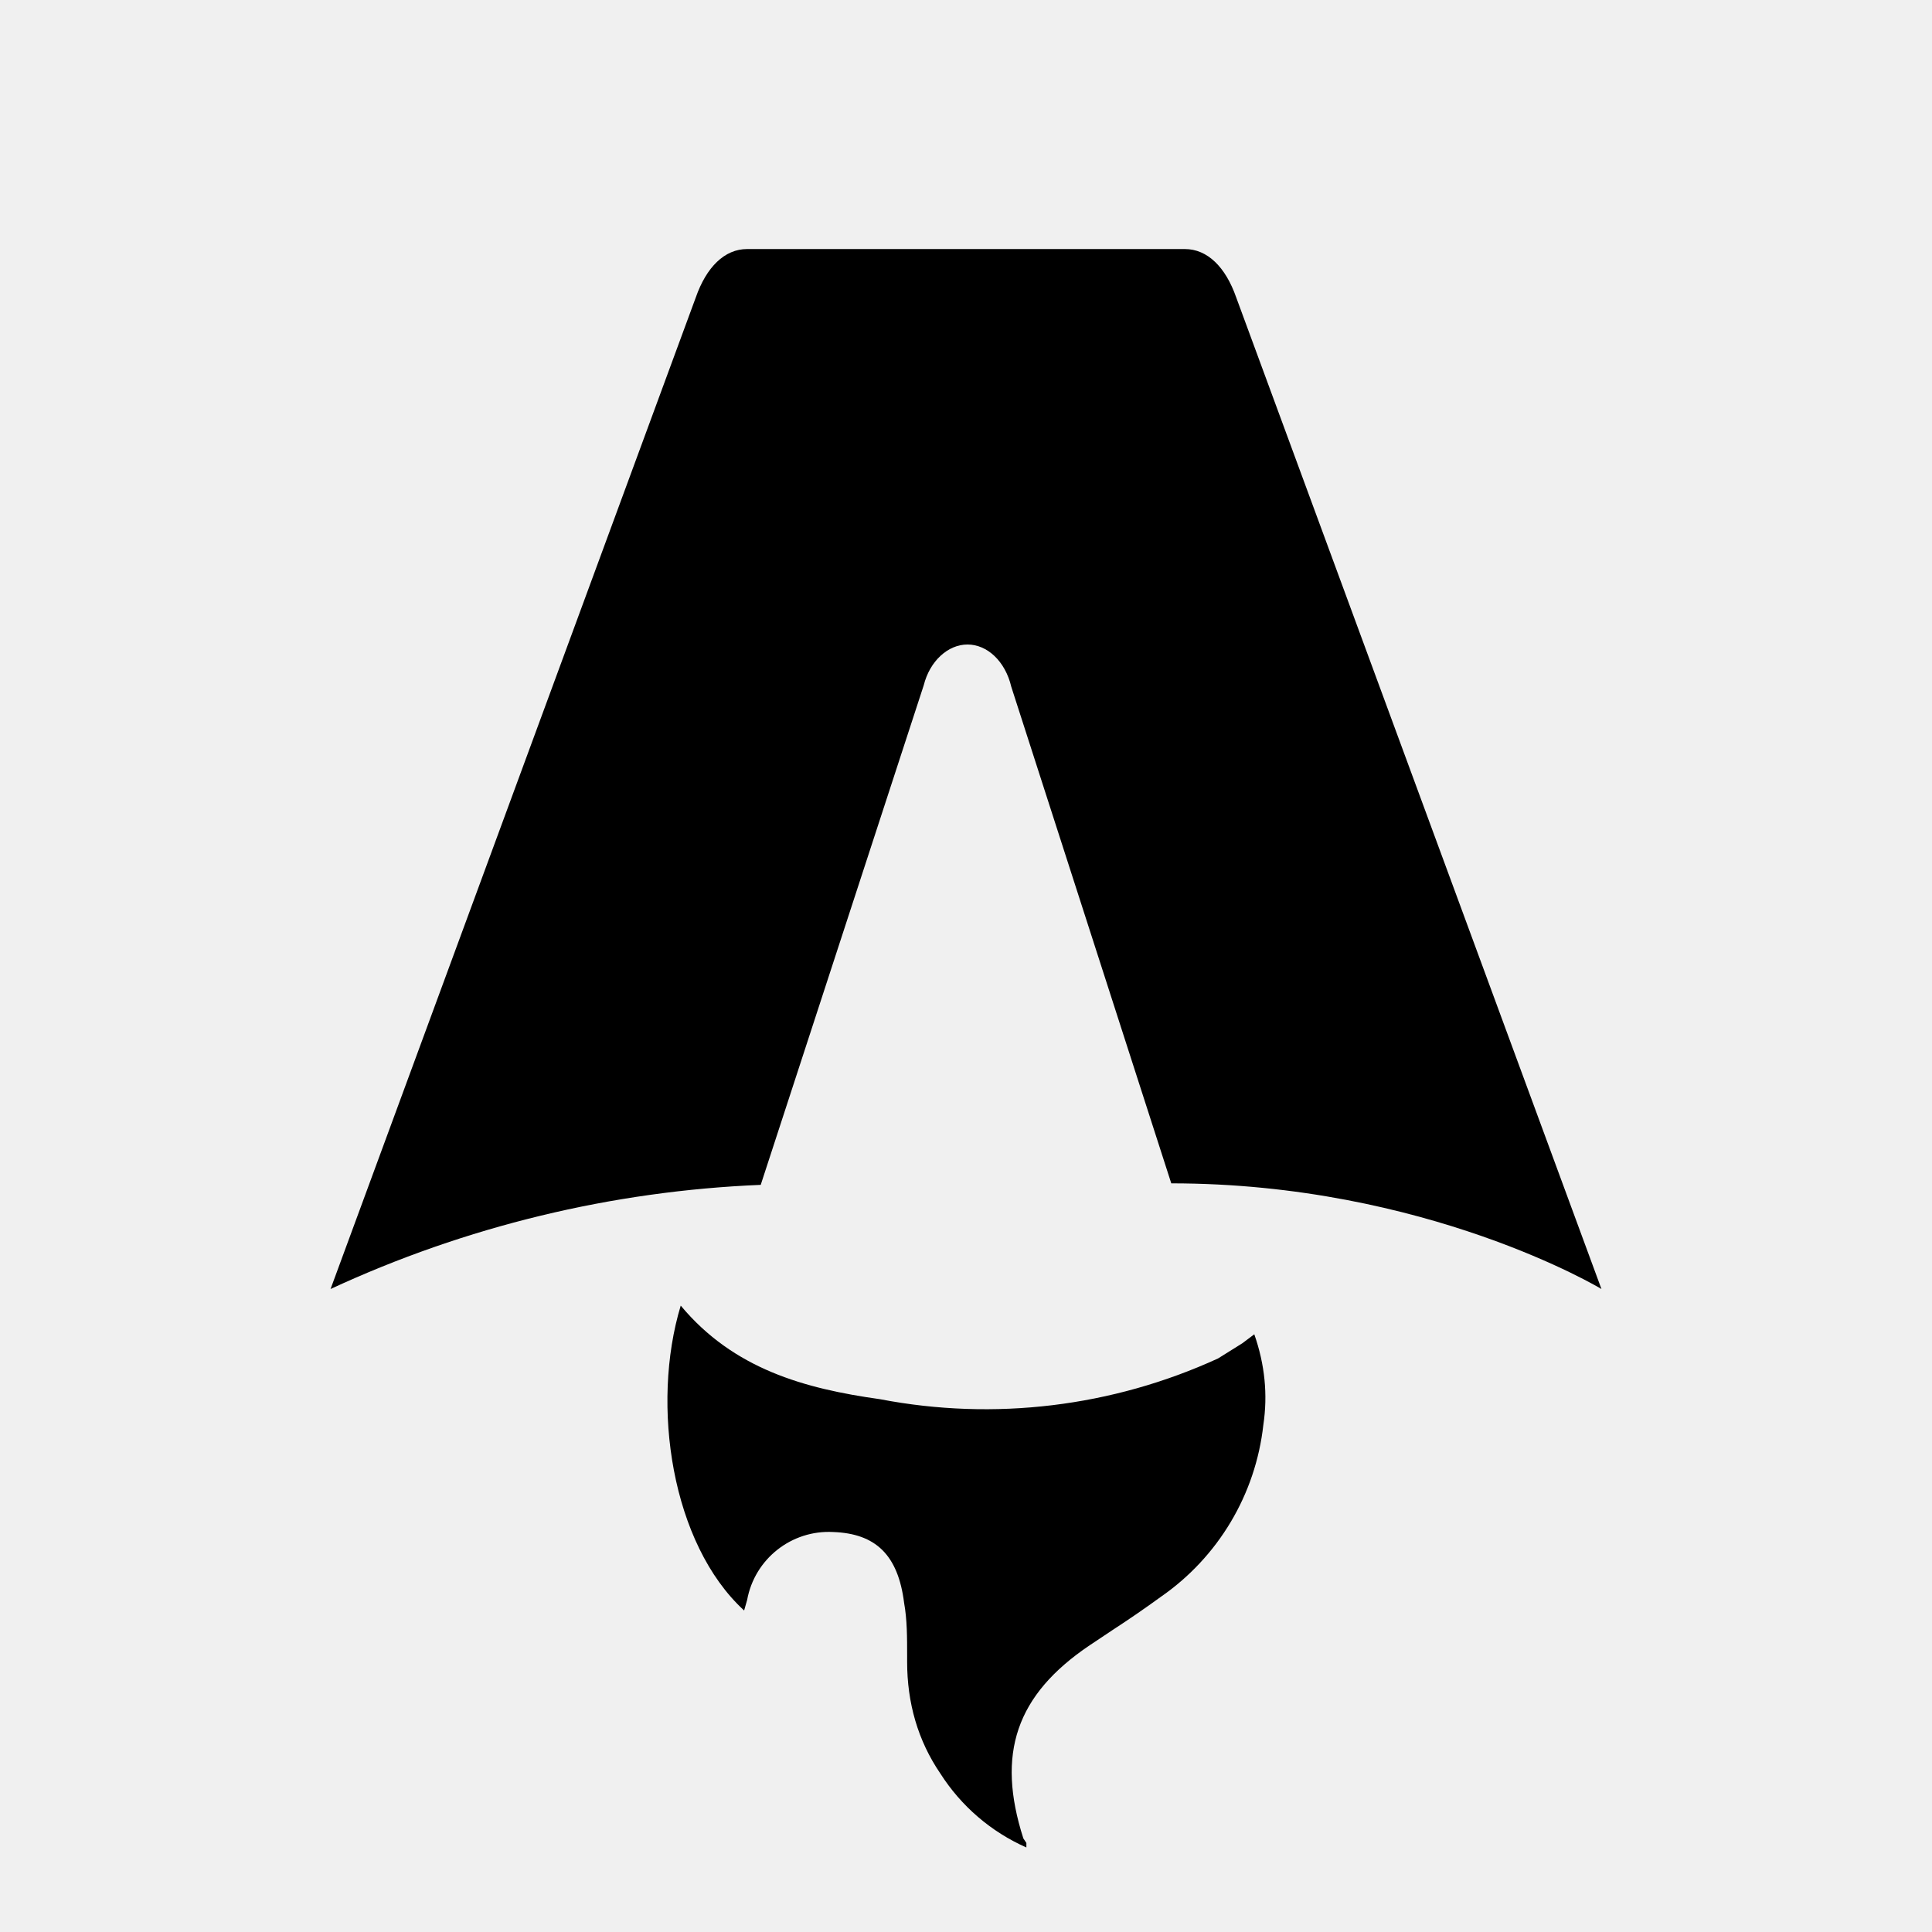
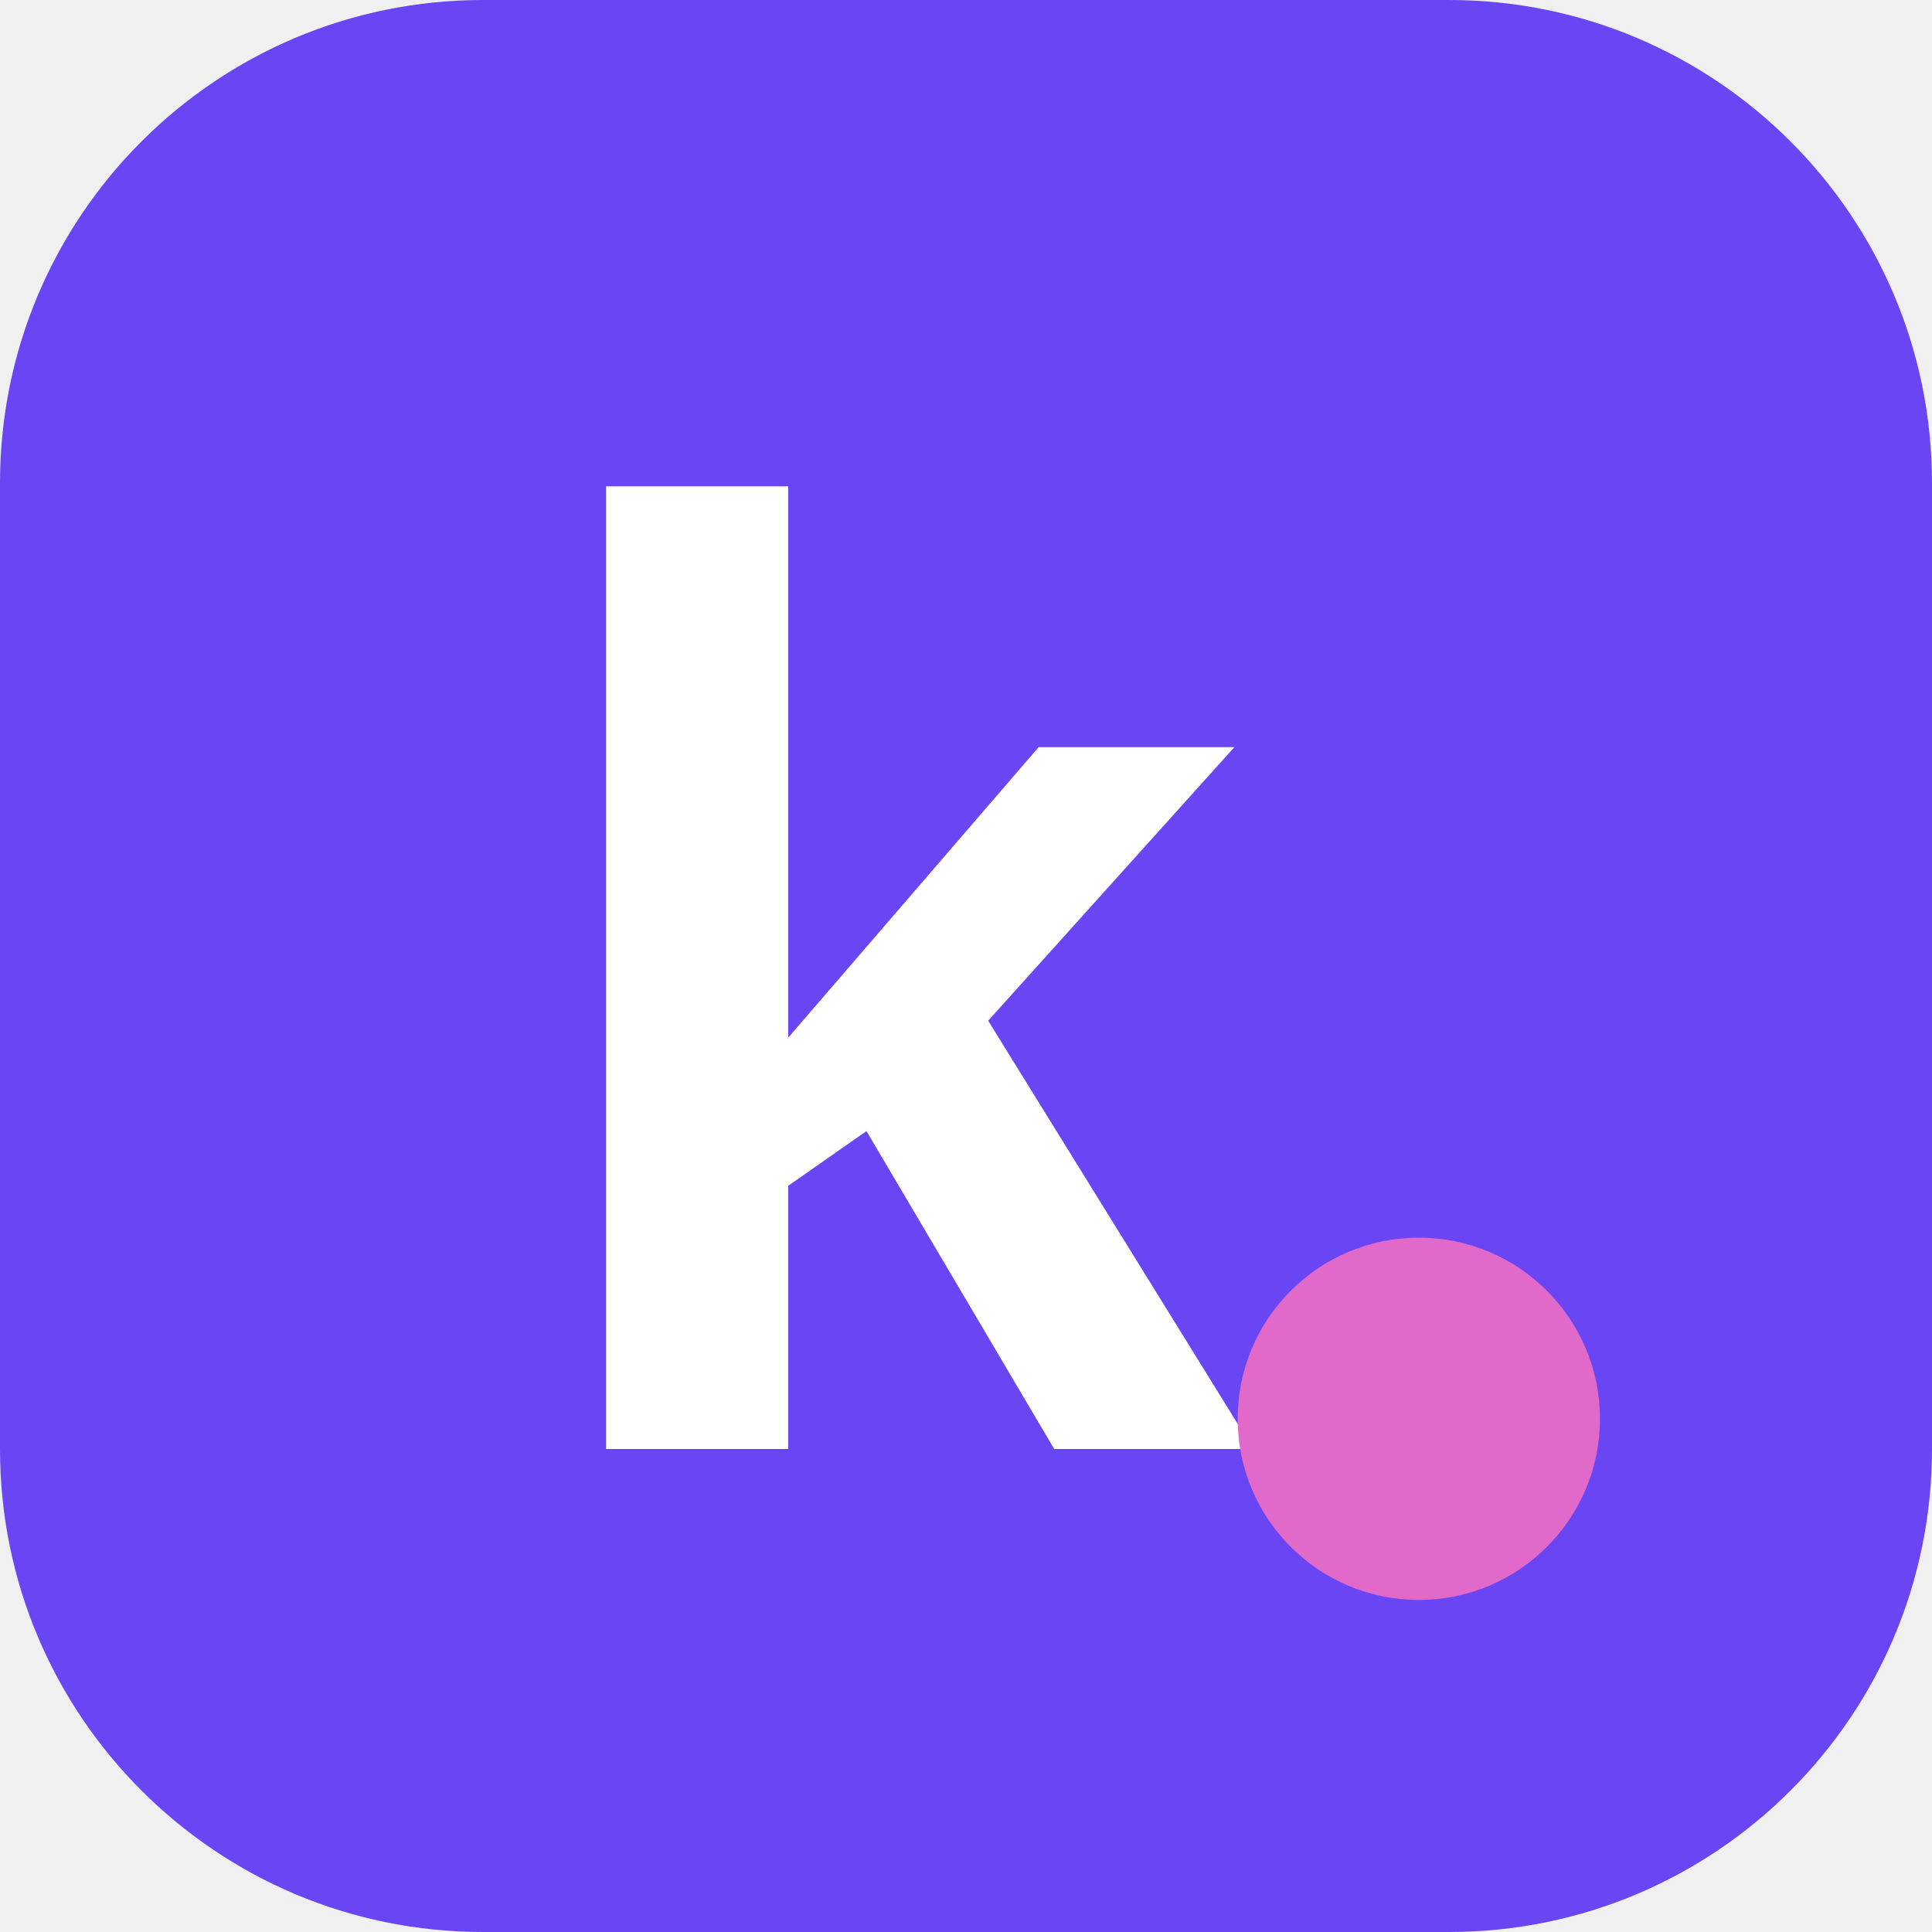
- <svg xmlns="http://www.w3.org/2000/svg" fill="none" viewBox="0 0 128 128">
-   <path d="M50.4 78.5a75.1 75.1 0 0 0-28.5 6.9l24.2-65.7c.7-2 1.9-3.2 3.4-3.2h29c1.5 0 2.7 1.2 3.4 3.2l24.2 65.7s-11.6-7-28.5-7L67 45.5c-.4-1.7-1.6-2.8-2.9-2.8-1.3 0-2.5 1.1-2.9 2.7L50.4 78.5Zm-1.1 28.2Zm-4.2-20.2c-2 6.6-.6 15.8 4.2 20.2a17.5 17.5 0 0 1 .2-.7 5.5 5.5 0 0 1 5.7-4.5c2.8.1 4.3 1.5 4.7 4.7.2 1.1.2 2.3.2 3.5v.4c0 2.7.7 5.2 2.2 7.4a13 13 0 0 0 5.7 4.9v-.3l-.2-.3c-1.8-5.6-.5-9.5 4.4-12.8l1.5-1a73 73 0 0 0 3.2-2.2 16 16 0 0 0 6.8-11.4c.3-2 .1-4-.6-6l-.8.6-1.6 1a37 37 0 0 1-22.4 2.7c-5-.7-9.7-2-13.2-6.2Z" />
-   <style>
-         path { fill: #000; }
-         @media (prefers-color-scheme: dark) {
-             path { fill: #FFF; }
-         }
-     </style>
+ <svg xmlns="http://www.w3.org/2000/svg" viewBox="0 0 64 64">
+   <rect width="64" height="64" rx="16" fill="#6A45F3" />
+   <text x="17" y="48" font-family="'Schibsted Grotesk',Arial,sans-serif" font-size="44" font-weight="800" fill="#ffffff">k</text>
+   <circle cx="47" cy="47" r="6" fill="#E169C9" />
</svg>
